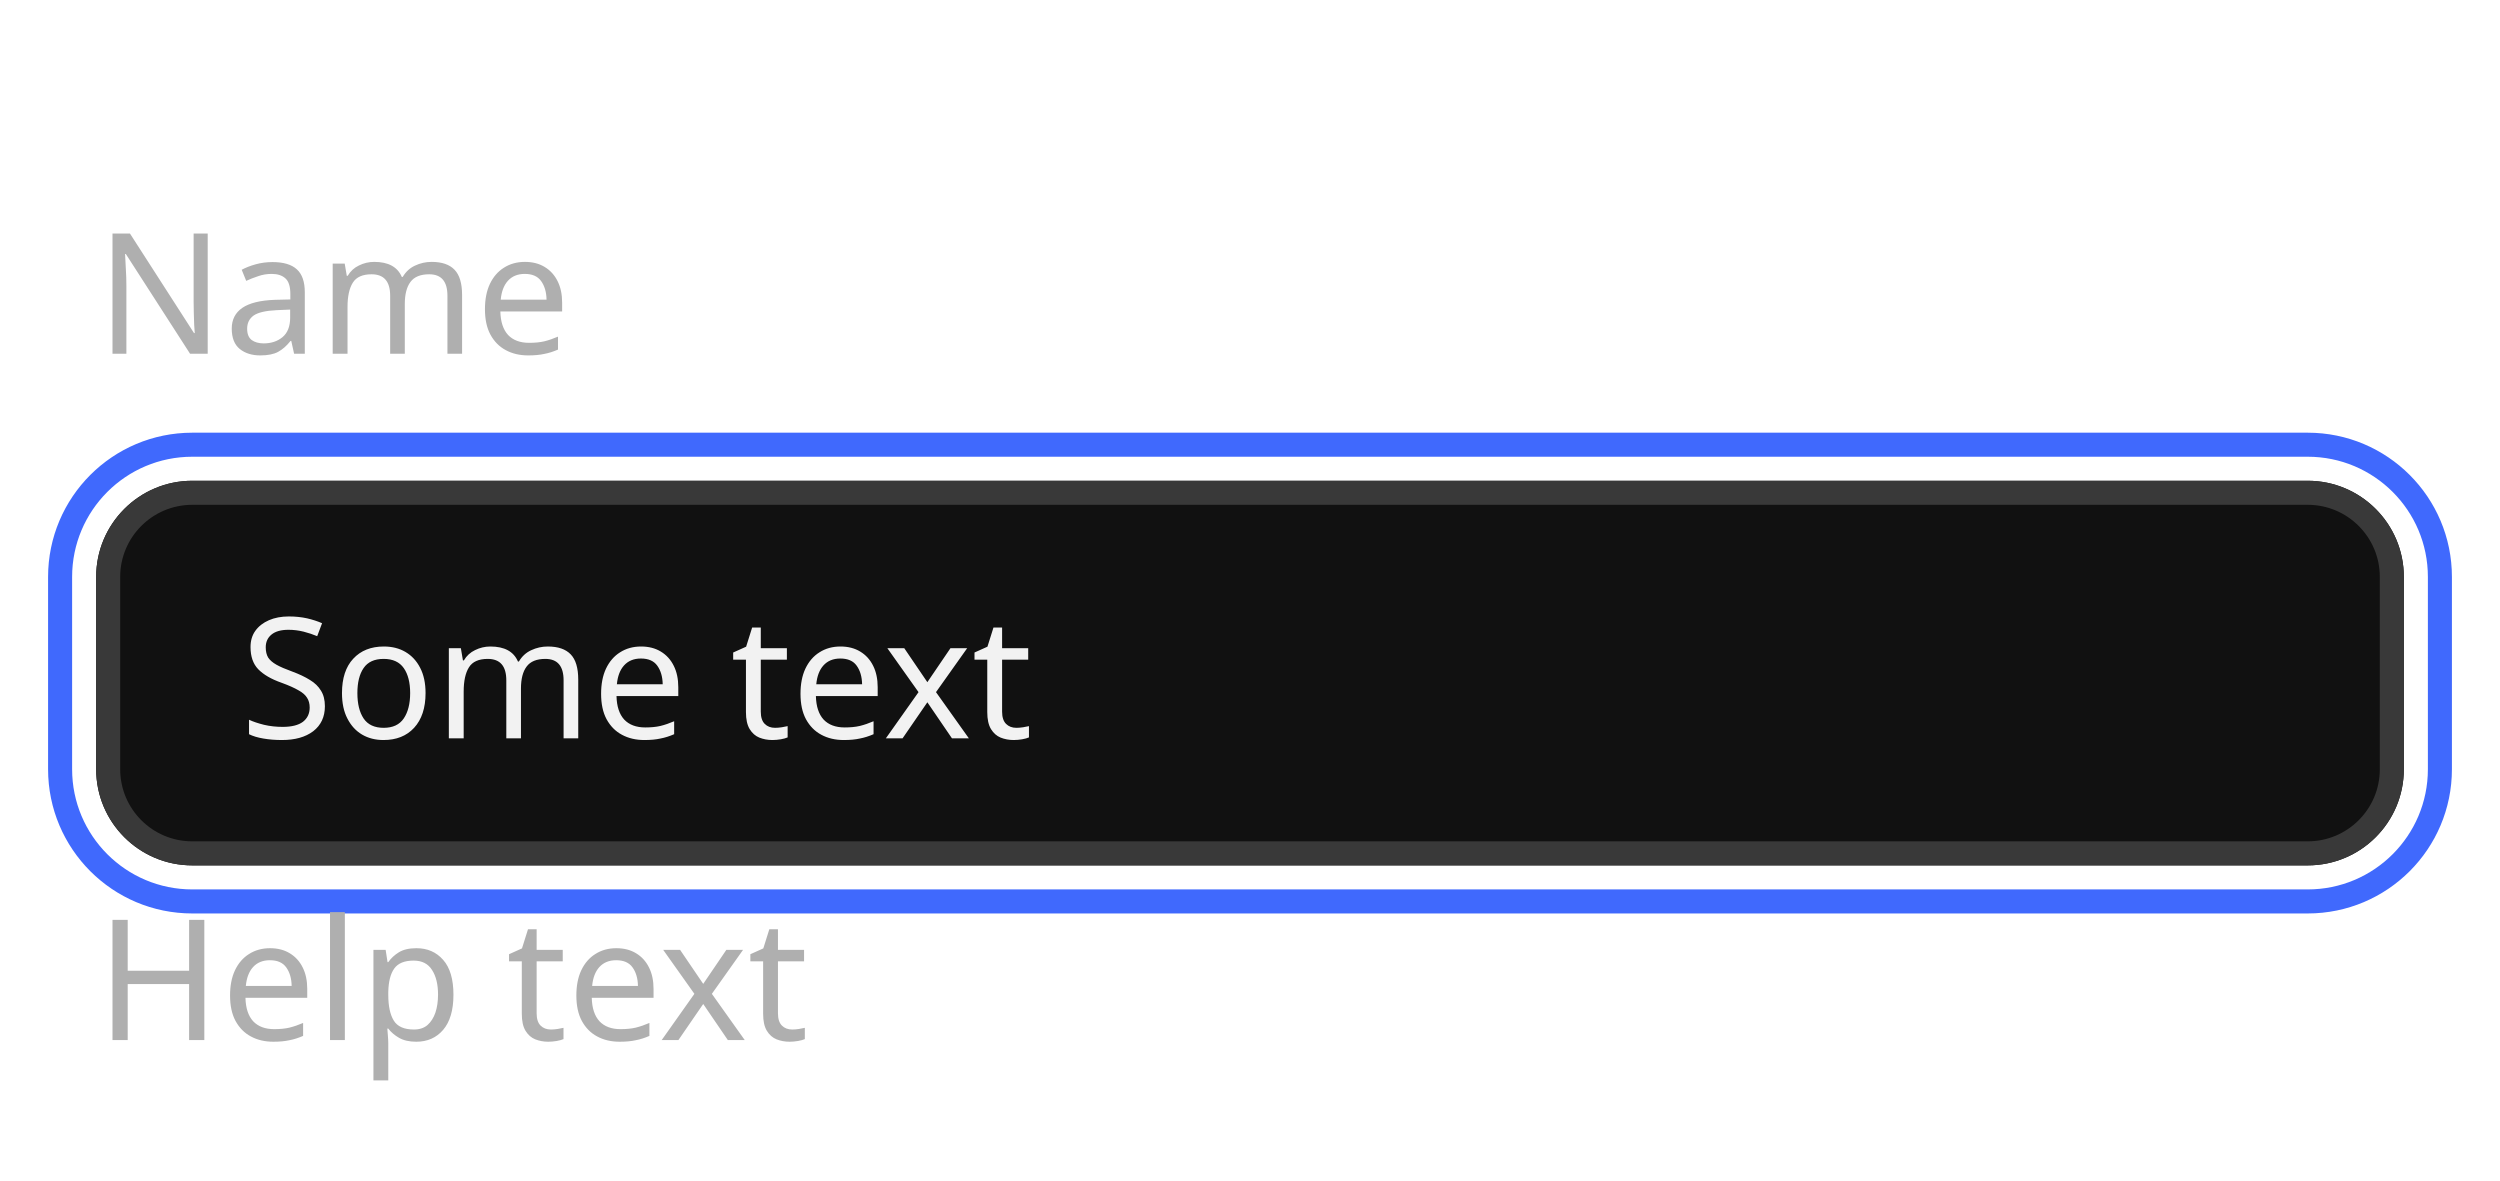
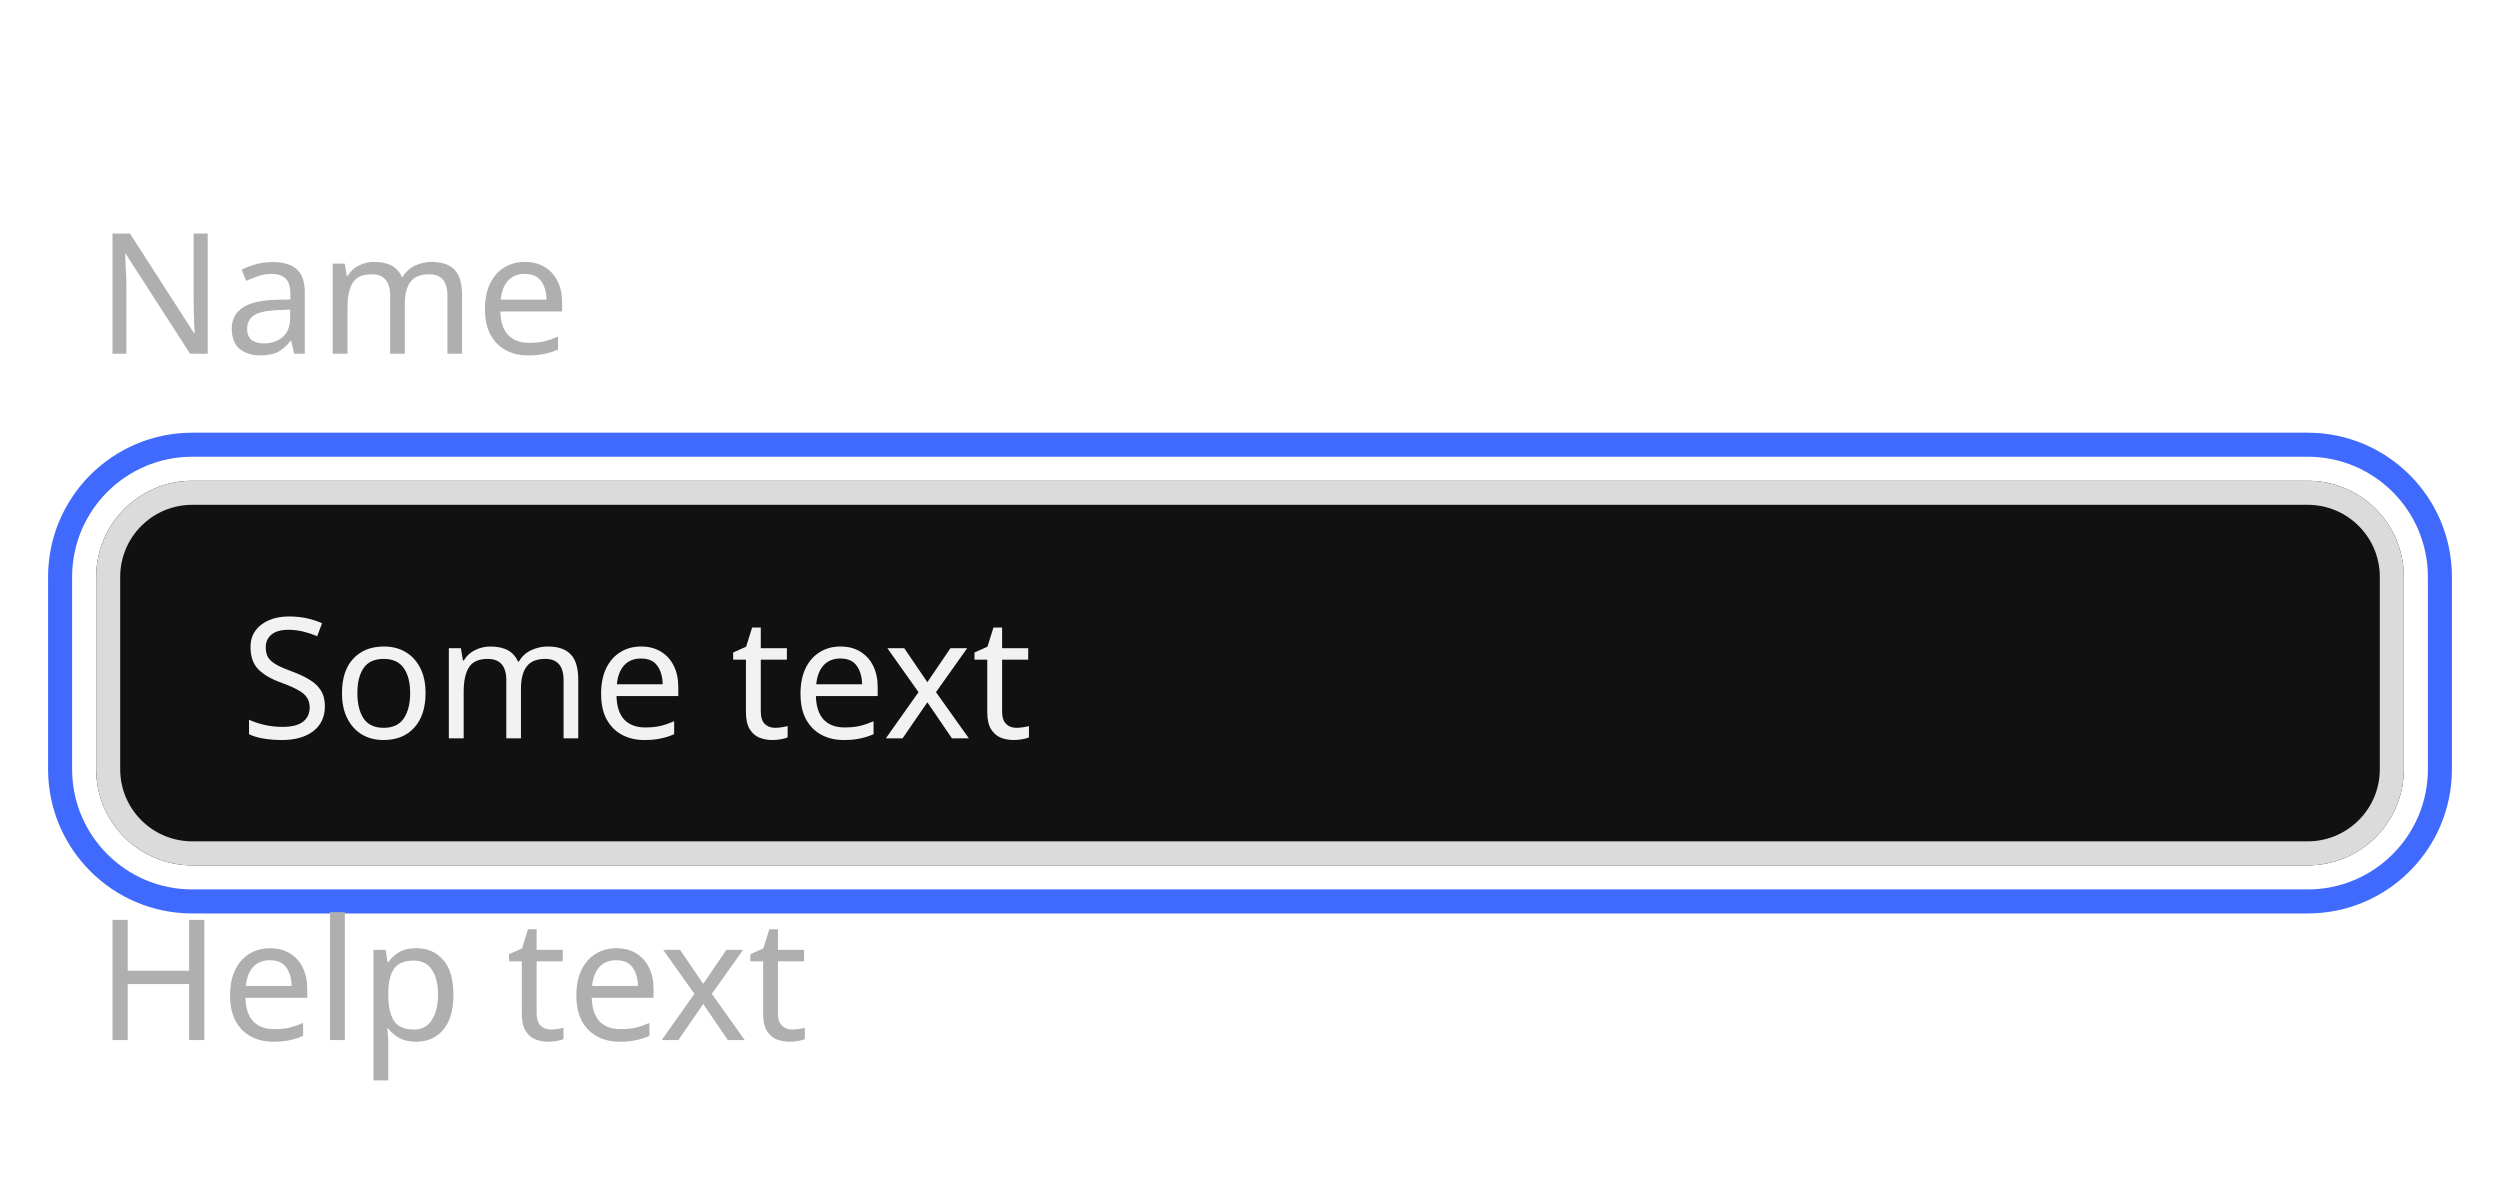
<svg xmlns="http://www.w3.org/2000/svg" width="208" height="98.2" viewBox="0 0 208 98.2">
  <rect data-part="container" data-tokens="width=field-width-medium" x="8" y="8" width="192" height="82.2" rx="0" fill="none" />
-   <rect data-part="field" data-tokens="height=base-height-medium;cornerRadius=corner-radius-medium-size-medium;fill=color-gray-25-dark;stroke=color-gray-300-dark;strokeWidth=border-width-200;paddingInlineStart=base-padding-horizontal-medium;paddingInlineEnd=base-padding-horizontal-medium;paddingBlockStart=base-padding-vertical-medium;paddingBlockEnd=base-padding-vertical-medium" x="8" y="40" width="192" height="32" rx="8" fill="rgb(17, 17, 17)" />
-   <rect x="9" y="41" width="190" height="30" rx="7" fill="none" stroke="rgb(57, 57, 57)" stroke-width="2" />
-   <text data-part="value" data-tokens="color=neutral-content-color-key-focus;fontSize=component-m-regular;fontWeight=component-m-regular;fontFamily=component-m-regular;lineHeight=component-m-regular" x="20" y="56" font-family="'Adobe Clean Spectrum VF', 'Adobe Clean Spectrum VF', adobe-clean-spectrum-vf, 'Adobe Clean', 'Source Sans 3', sans-serif" font-size="14" font-weight="400" dominant-baseline="central" fill="rgb(242, 242, 242)">Some text</text>
+   <rect data-part="field" data-tokens="height=base-height-medium;cornerRadius=corner-radius-medium-size-medium;fill=color-gray-25-dark;stroke=color-gray-800-dark;strokeWidth=border-width-200;paddingInlineStart=base-padding-horizontal-medium;paddingInlineEnd=base-padding-horizontal-medium;paddingBlockStart=base-padding-vertical-medium;paddingBlockEnd=base-padding-vertical-medium" x="8" y="40" width="192" height="32" rx="8" fill="rgb(17, 17, 17)" />
+   <rect x="9" y="41" width="190" height="30" rx="7" fill="none" stroke="rgb(219, 219, 219)" stroke-width="2" />
+   <text data-part="value" data-tokens="color=neutral-content-color-focus;fontSize=component-m-regular;fontWeight=component-m-regular;fontFamily=component-m-regular;lineHeight=component-m-regular" x="20" y="56" font-family="'Adobe Clean Spectrum VF', 'Adobe Clean Spectrum VF', adobe-clean-spectrum-vf, 'Adobe Clean', 'Source Sans 3', sans-serif" font-size="14" font-weight="400" dominant-baseline="central" fill="rgb(242, 242, 242)">Some text</text>
  <rect data-part="focus-indicator" data-tokens="stroke=focus-indicator-color;strokeWidth=focus-indicator-thickness" x="5" y="37" width="198" height="38" rx="11" fill="none" stroke="rgb(64, 105, 253)" stroke-width="2" />
  <rect data-part="field-label" data-tokens="height=base-height-medium;gap=base-gap-medium" x="8" y="8" width="34.664" height="32" rx="0" fill="none" />
  <text data-part="field-label.label" data-tokens="color=neutral-subdued-content-color-default;fontSize=component-m-regular;fontWeight=component-m-regular;fontFamily=component-m-regular;lineHeight=line-height-100" x="8" y="24" font-family="'Adobe Clean Spectrum VF', 'Adobe Clean Spectrum VF', adobe-clean-spectrum-vf, 'Adobe Clean', 'Source Sans 3', sans-serif" font-size="14" font-weight="400" dominant-baseline="central" fill="rgb(175, 175, 175)">Name</text>
  <rect data-part="help-text" data-tokens="gap=base-gap-medium" x="8" y="72" width="52.234" height="18.2" rx="0" fill="none" />
  <text data-part="help-text.text" data-tokens="color=neutral-subdued-content-color-default;fontSize=component-m-regular;fontWeight=component-m-regular;fontFamily=component-m-regular;lineHeight=line-height-100" x="8" y="81.1" font-family="'Adobe Clean Spectrum VF', 'Adobe Clean Spectrum VF', adobe-clean-spectrum-vf, 'Adobe Clean', 'Source Sans 3', sans-serif" font-size="14" font-weight="400" dominant-baseline="central" fill="rgb(175, 175, 175)">Help text</text>
</svg>
